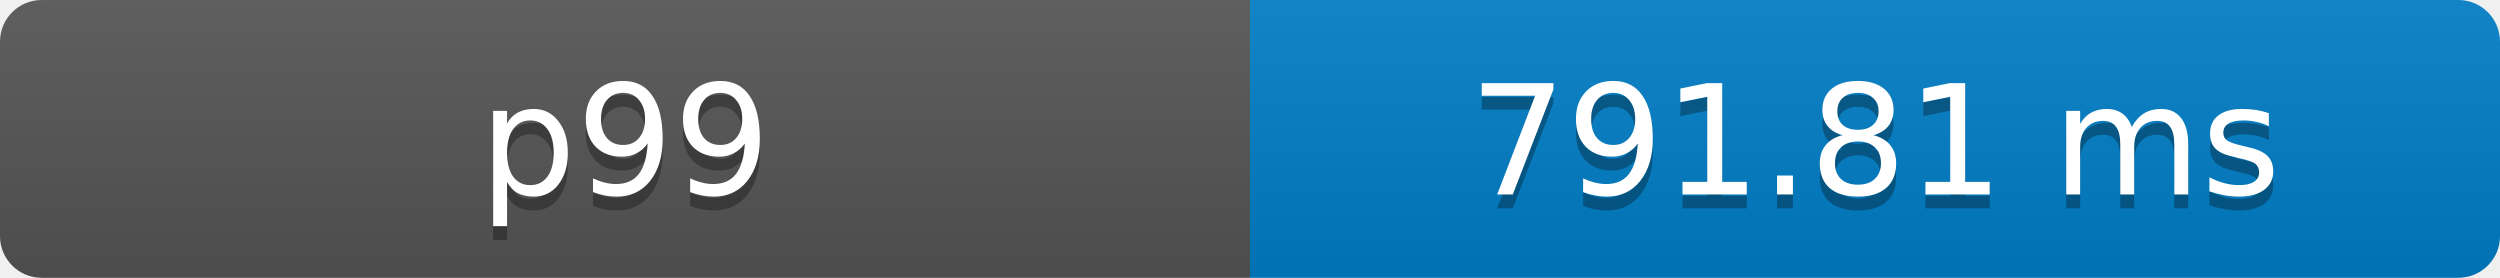
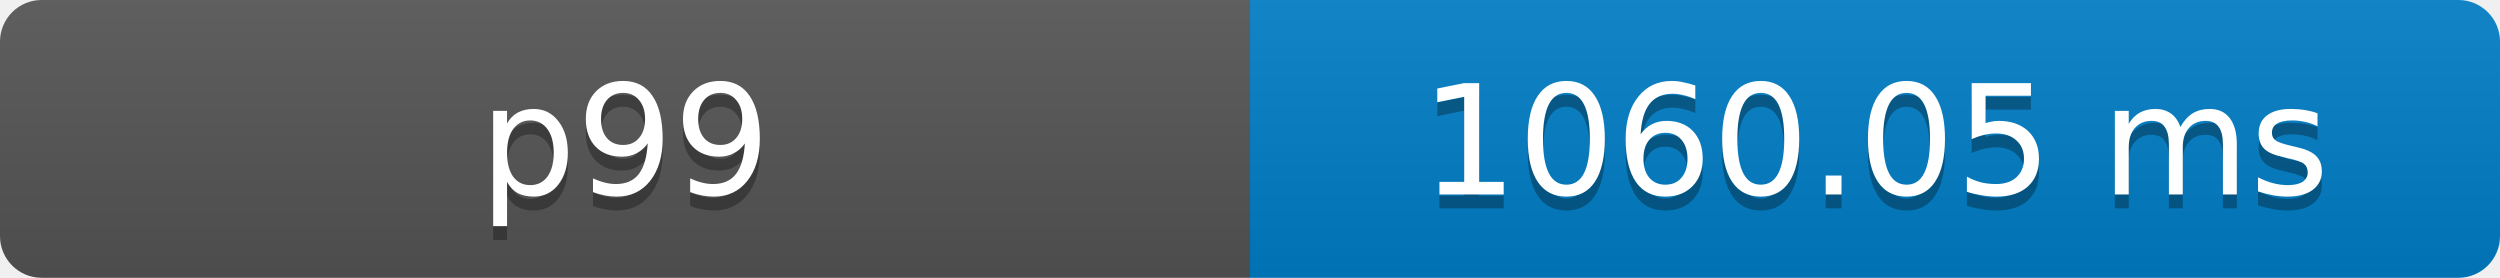
- <svg xmlns="http://www.w3.org/2000/svg" width="180" height="20" role="img" aria-label="p99: 791.81 ms">
+ <svg xmlns="http://www.w3.org/2000/svg" width="180" height="20" role="img" aria-label="p99: 1060.05 ms">
  <defs>
    <clipPath id="round">
      <rect width="180" height="20" rx="3" fill="#fff" />
    </clipPath>
    <linearGradient id="shade" x2="0" y2="100%">
      <stop offset="0" stop-color="#bbb" stop-opacity=".1" />
      <stop offset="1" stop-opacity=".1" />
    </linearGradient>
  </defs>
  <g clip-path="url(#round)">
    <rect width="90" height="20" fill="#555" />
    <rect x="90" width="90" height="20" fill="#007ec6" />
    <rect width="180" height="20" fill="url(#shade)" />
  </g>
  <g fill="#fff" text-anchor="middle" font-family="Verdana,Geneva,DejaVu Sans,sans-serif" font-size="11">
    <text x="45" y="15" fill="#010101" fill-opacity=".3">p99</text>
    <text x="45" y="14">p99</text>
-     <text x="135" y="15" fill="#010101" fill-opacity=".3">791.81 ms</text>
-     <text x="135" y="14">791.81 ms</text>
+     <text x="135" y="15" fill="#010101" fill-opacity=".3">1060.05 ms</text>
+     <text x="135" y="14">1060.05 ms</text>
  </g>
</svg>
